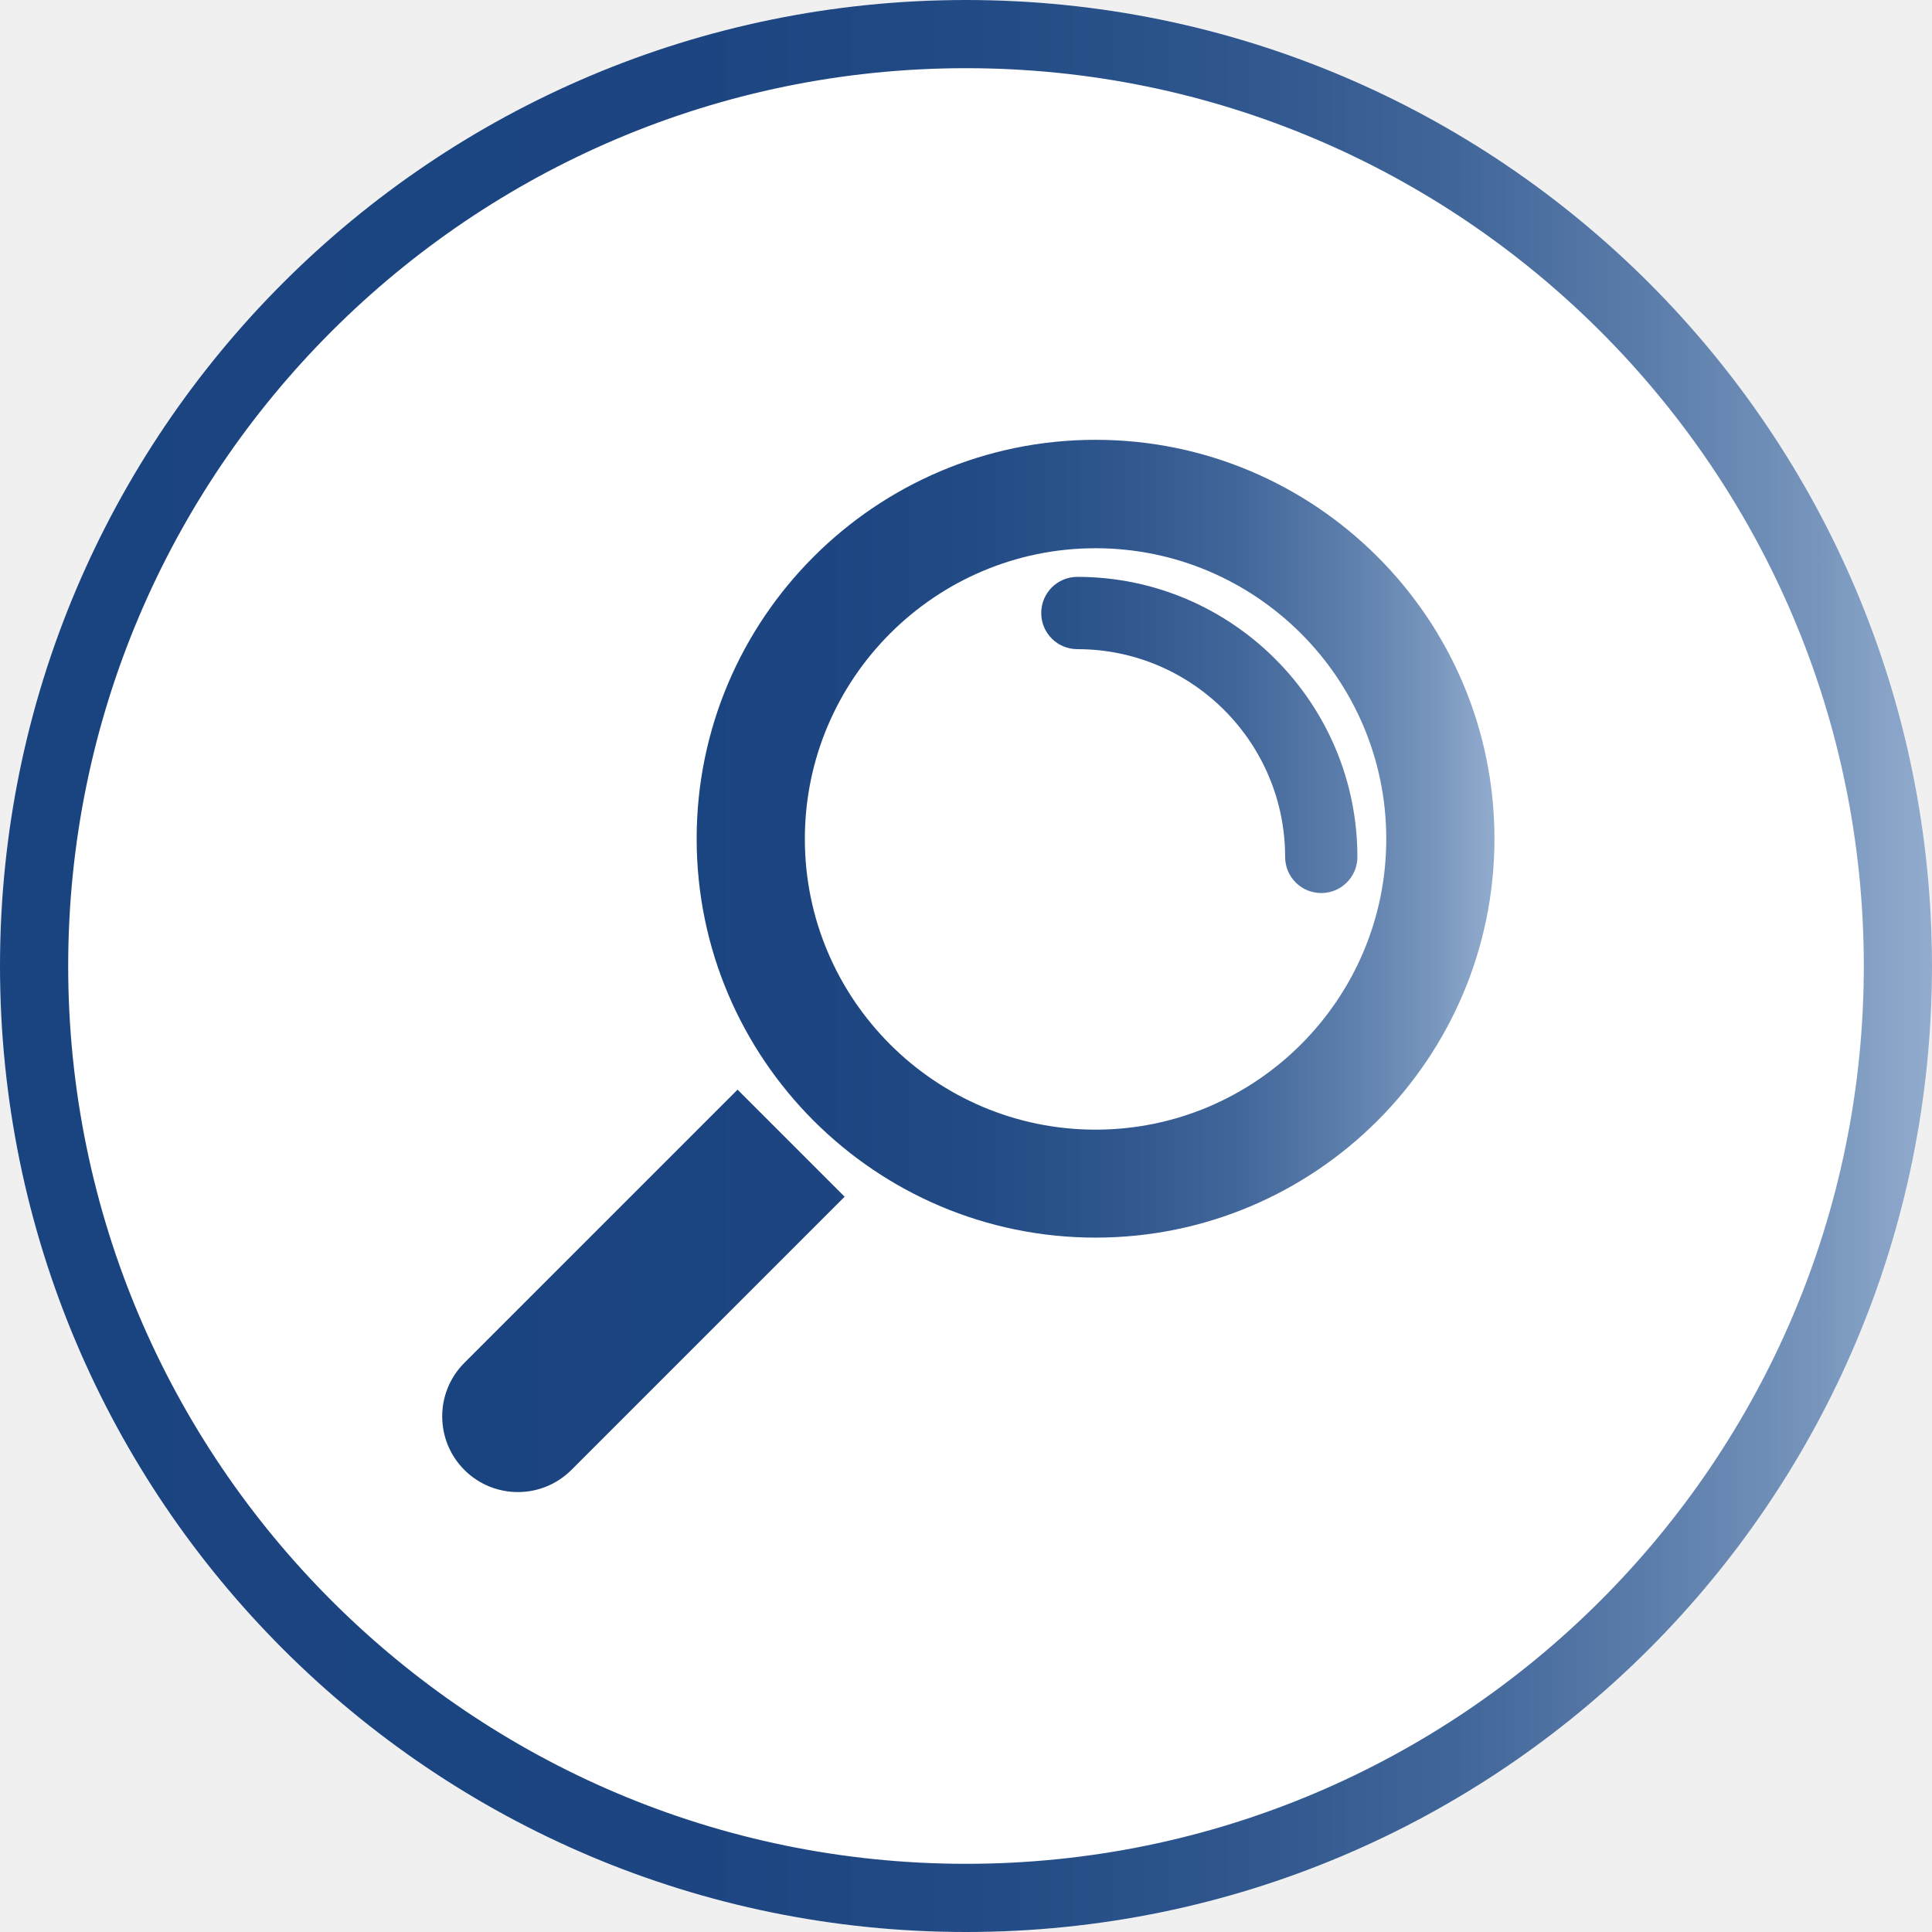
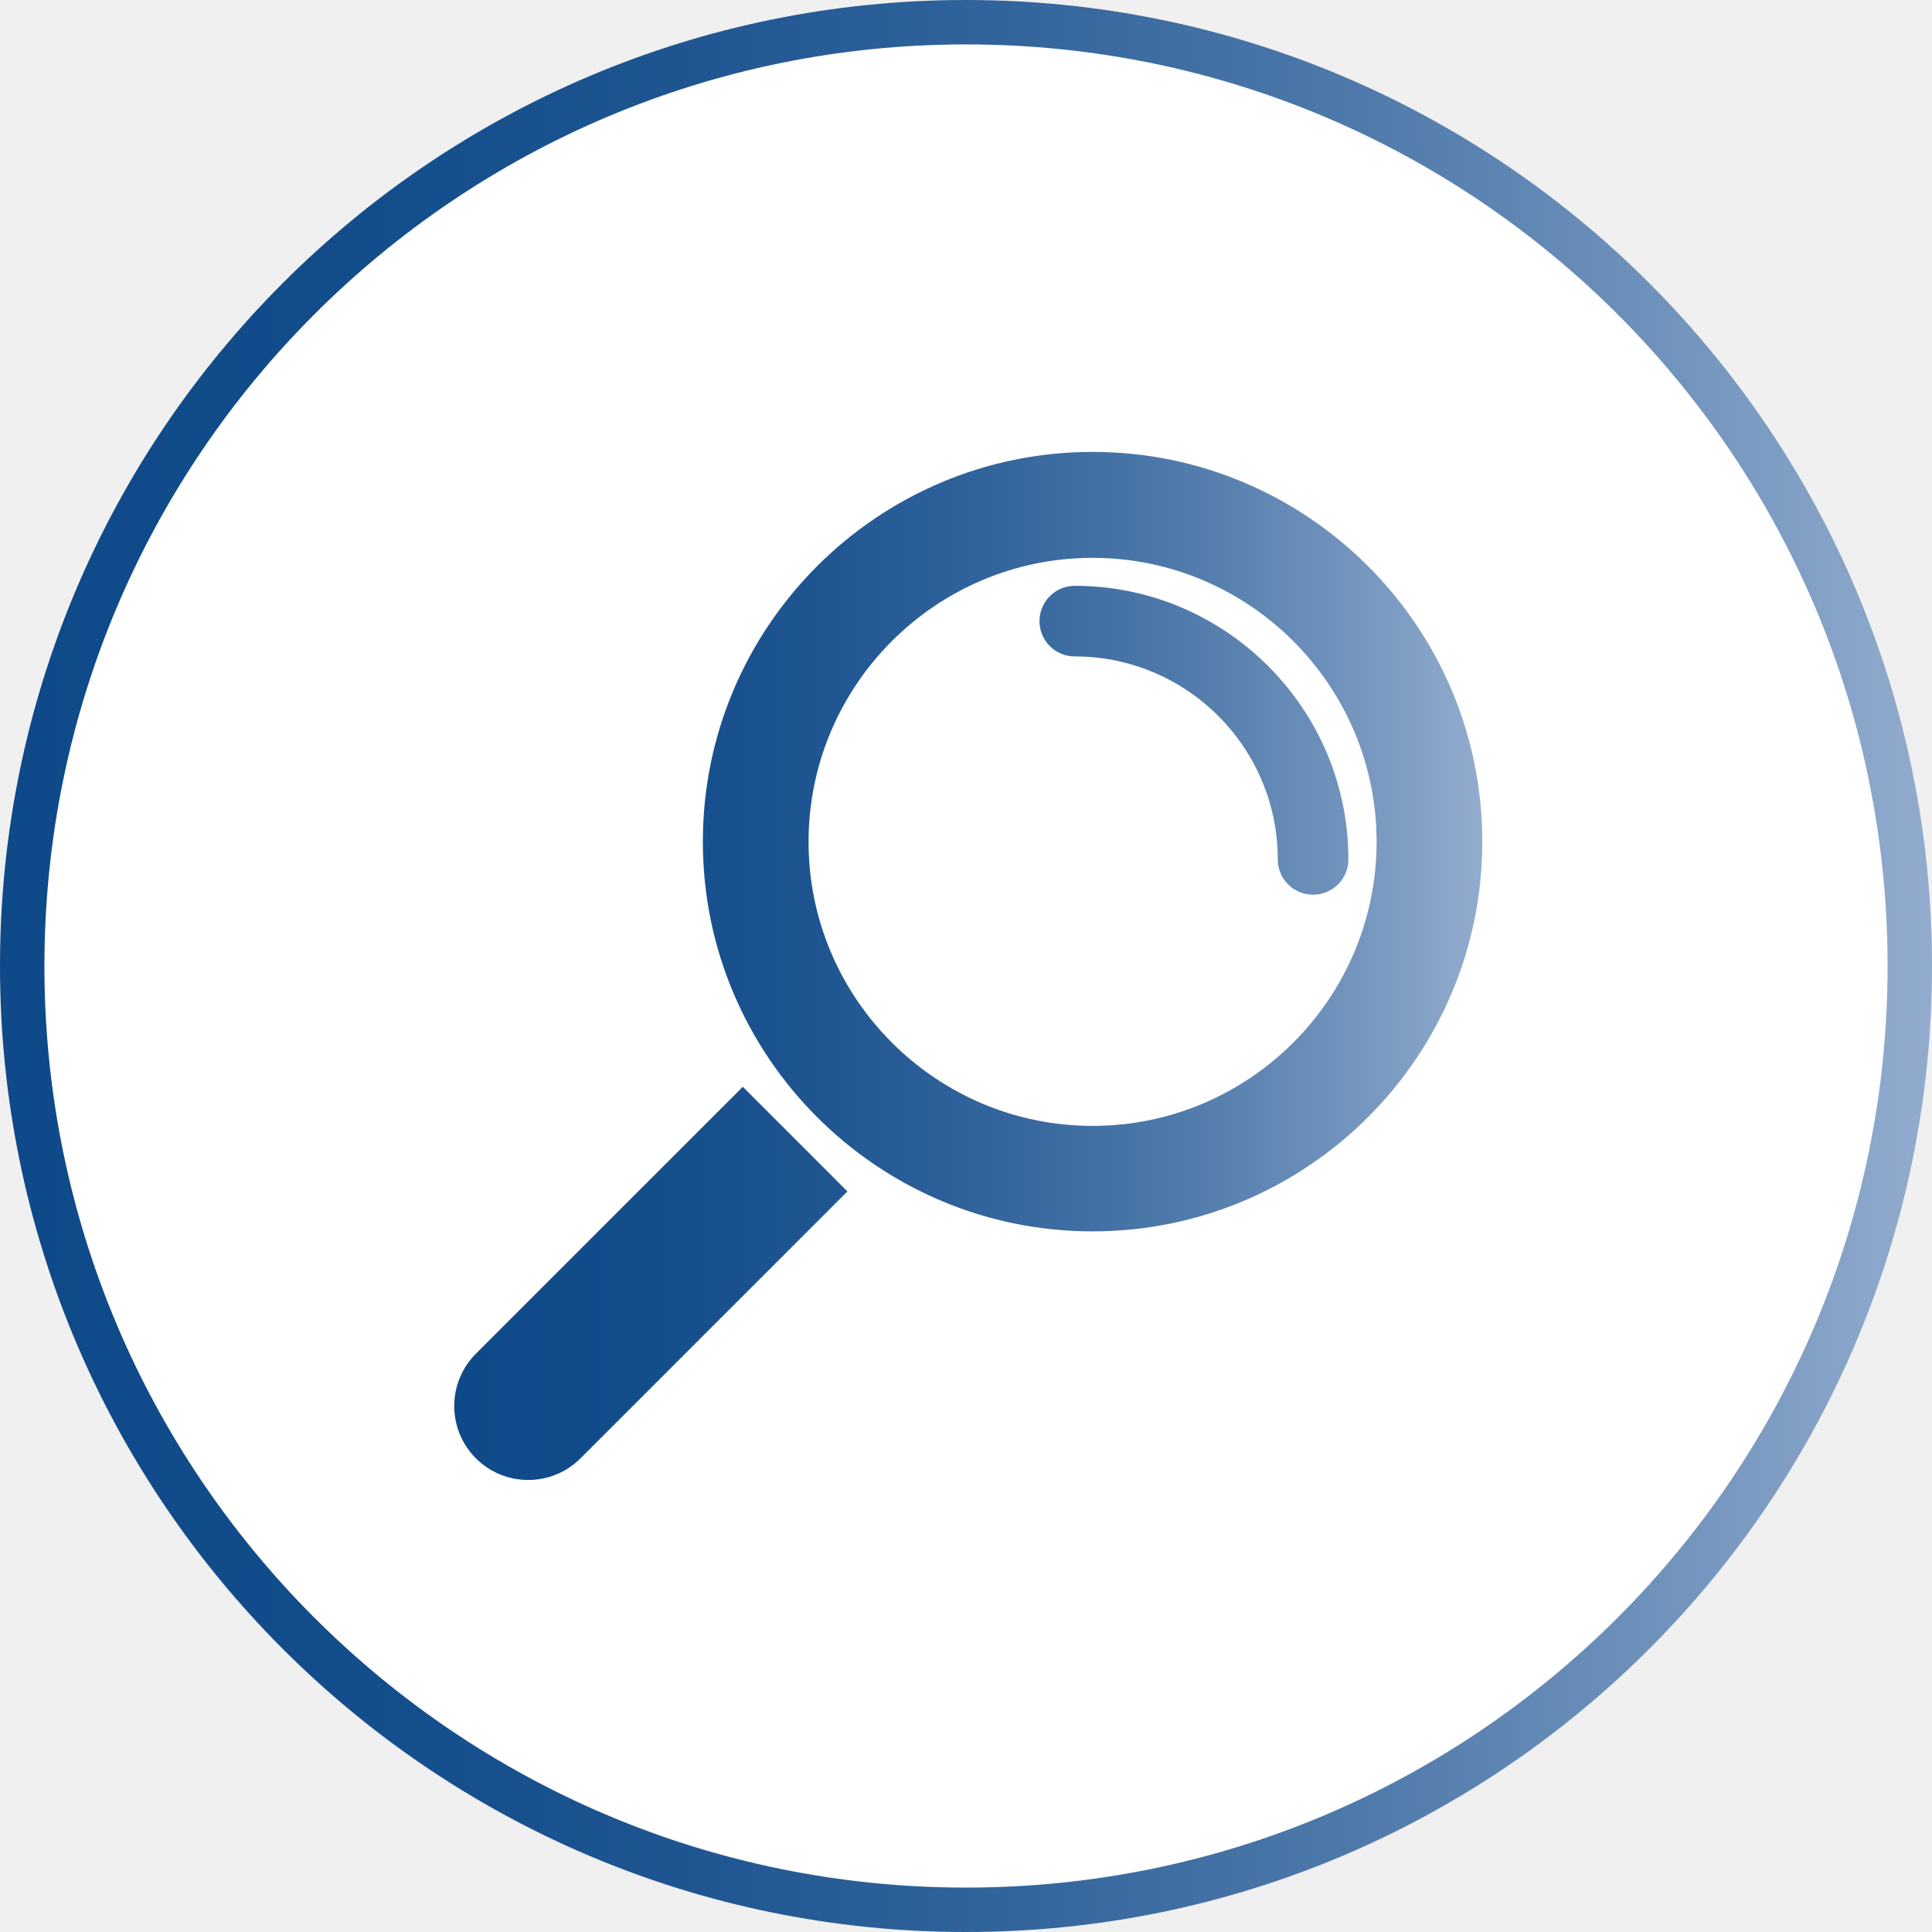
- <svg xmlns="http://www.w3.org/2000/svg" xmlns:xlink="http://www.w3.org/1999/xlink" id="Camada_2" viewBox="0 0 85 85">
+ <svg xmlns="http://www.w3.org/2000/svg" xmlns:xlink="http://www.w3.org/1999/xlink" id="Camada_2" data-name="Camada 2" viewBox="0 0 87 87">
  <defs>
-     <style>.cls-1{fill:url(#Gradiente_sem_nome_62-2);}.cls-1,.cls-2,.cls-3{stroke-width:0px;}.cls-2{fill:url(#Gradiente_sem_nome_62);}.cls-3{fill:#fff;}</style>
-     <linearGradient id="Gradiente_sem_nome_62" x1="0" y1="42.5" x2="85" y2="42.5" gradientUnits="userSpaceOnUse">
-       <stop offset="0" stop-color="#1a4480" />
-       <stop offset=".36" stop-color="#1c4581" />
-       <stop offset=".52" stop-color="#234c86" />
-       <stop offset=".65" stop-color="#30578e" />
-       <stop offset=".76" stop-color="#42679a" />
-       <stop offset=".85" stop-color="#5a7caa" />
-       <stop offset=".94" stop-color="#7795bc" />
+     <style>
+       .cls-1 {
+         fill: #fff;
+         stroke: url(#Gradiente_sem_nome_6);
+         stroke-miterlimit: 10;
+         stroke-width: 2px;
+       }
+ 
+       .cls-2 {
+         fill: url(#Gradiente_sem_nome_6-2);
+         stroke-width: 0px;
+       }
+     </style>
+     <linearGradient id="Gradiente_sem_nome_6" data-name="Gradiente sem nome 6" x1="0" y1="43.5" x2="87" y2="43.5" gradientUnits="userSpaceOnUse">
+       <stop offset="0" stop-color="#0e4989" />
+       <stop offset=".17" stop-color="#124c8b" />
+       <stop offset=".35" stop-color="#1e5591" />
+       <stop offset=".52" stop-color="#32649c" />
+       <stop offset=".7" stop-color="#4e79aa" />
+       <stop offset=".87" stop-color="#7294bd" />
      <stop offset="1" stop-color="#92acce" />
    </linearGradient>
-     <linearGradient id="Gradiente_sem_nome_62-2" x1="19.46" y1="42.5" x2="65.75" y2="42.5" xlink:href="#Gradiente_sem_nome_62" />
+     <linearGradient id="Gradiente_sem_nome_6-2" data-name="Gradiente sem nome 6" x1="20.46" y1="43.5" x2="66.75" y2="43.5" xlink:href="#Gradiente_sem_nome_6" />
  </defs>
-   <g id="Camada_1-2">
-     <g id="Elipse_21">
-       <circle class="cls-3" cx="42.5" cy="42.5" r="42.5" />
-       <path class="cls-2" d="M42.5,3c21.78,0,39.5,17.72,39.5,39.5s-17.72,39.5-39.5,39.5S3,64.28,3,42.5,20.72,3,42.5,3M42.5,0C19.03,0,0,19.03,0,42.5s19.03,42.5,42.5,42.5,42.5-19.03,42.5-42.5S65.97,0,42.5,0h0Z" />
+   <g id="Camada_1-2" data-name="Camada 1">
+     <g>
+       <circle id="Elipse_21" data-name="Elipse 21" class="cls-1" cx="43.5" cy="43.5" r="42.5" />
+       <path id="Grupo_385" data-name="Grupo 385" class="cls-2" d="M49.2,55.45c-9.68,0-17.55-7.87-17.55-17.55s7.87-17.55,17.55-17.55,17.55,7.87,17.55,17.55-7.87,17.55-17.55,17.55ZM49.2,25.12c-7.05,0-12.79,5.74-12.79,12.79s5.74,12.79,12.79,12.79,12.79-5.74,12.79-12.79-5.74-12.79-12.79-12.79ZM33.45,48.94l-12.02,12.02c-1.3,1.3-1.3,3.41,0,4.71h0c1.3,1.3,3.41,1.3,4.71,0l12.02-12.02h0l-4.71-4.71h0ZM60.72,38.7c0-6.79-5.53-12.32-12.32-12.32-.88,0-1.59.71-1.59,1.59s.71,1.59,1.59,1.59c5.04,0,9.14,4.1,9.14,9.14,0,.88.71,1.59,1.59,1.59s1.59-.71,1.59-1.59Z" />
    </g>
-     <path id="Grupo_385" class="cls-1" d="M48.2,54.45c-9.68,0-17.55-7.87-17.55-17.55s7.87-17.55,17.55-17.55,17.55,7.87,17.55,17.55-7.87,17.55-17.55,17.55ZM48.2,24.12c-7.05,0-12.79,5.74-12.79,12.79s5.74,12.79,12.79,12.79,12.79-5.74,12.79-12.79-5.74-12.79-12.79-12.79ZM32.45,47.94l-12.02,12.02c-1.3,1.3-1.3,3.41,0,4.71h0c1.3,1.3,3.41,1.3,4.71,0l12.02-12.02h0l-4.71-4.71h0ZM59.72,37.7c0-6.79-5.53-12.32-12.32-12.32-.88,0-1.59.71-1.59,1.59s.71,1.59,1.59,1.59c5.04,0,9.14,4.1,9.14,9.14,0,.88.71,1.59,1.59,1.59s1.59-.71,1.59-1.59Z" />
  </g>
</svg>
